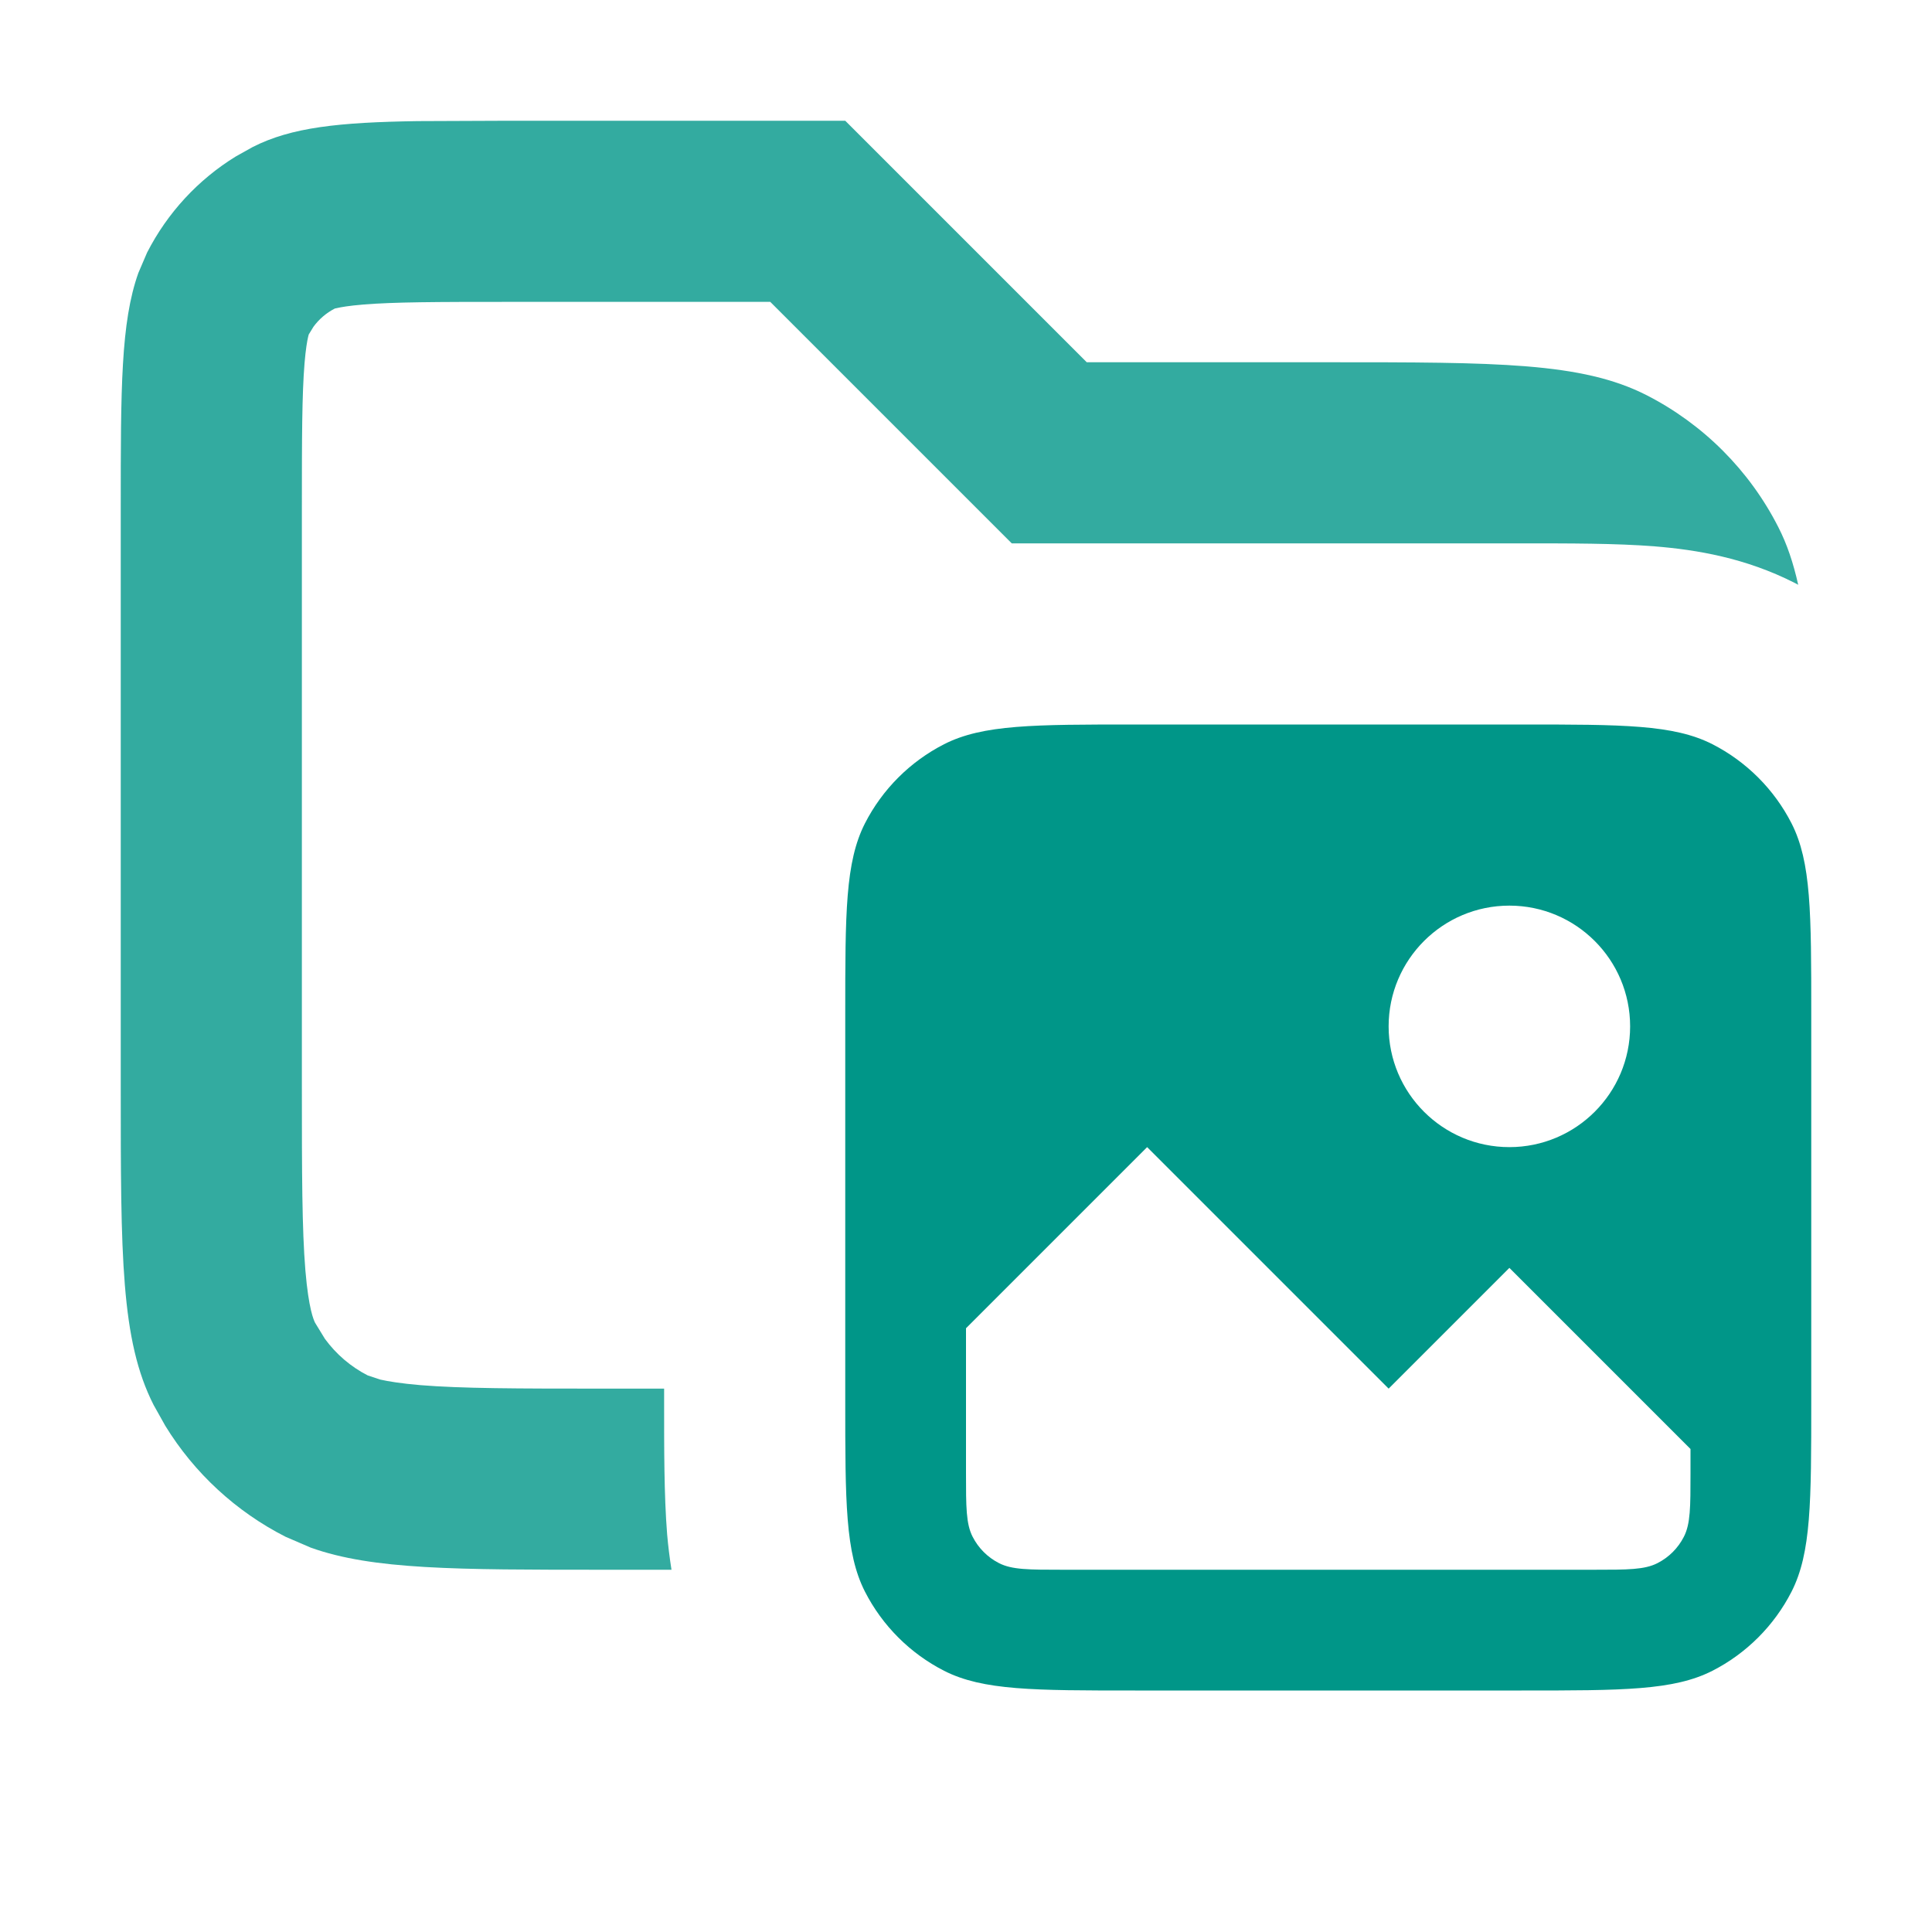
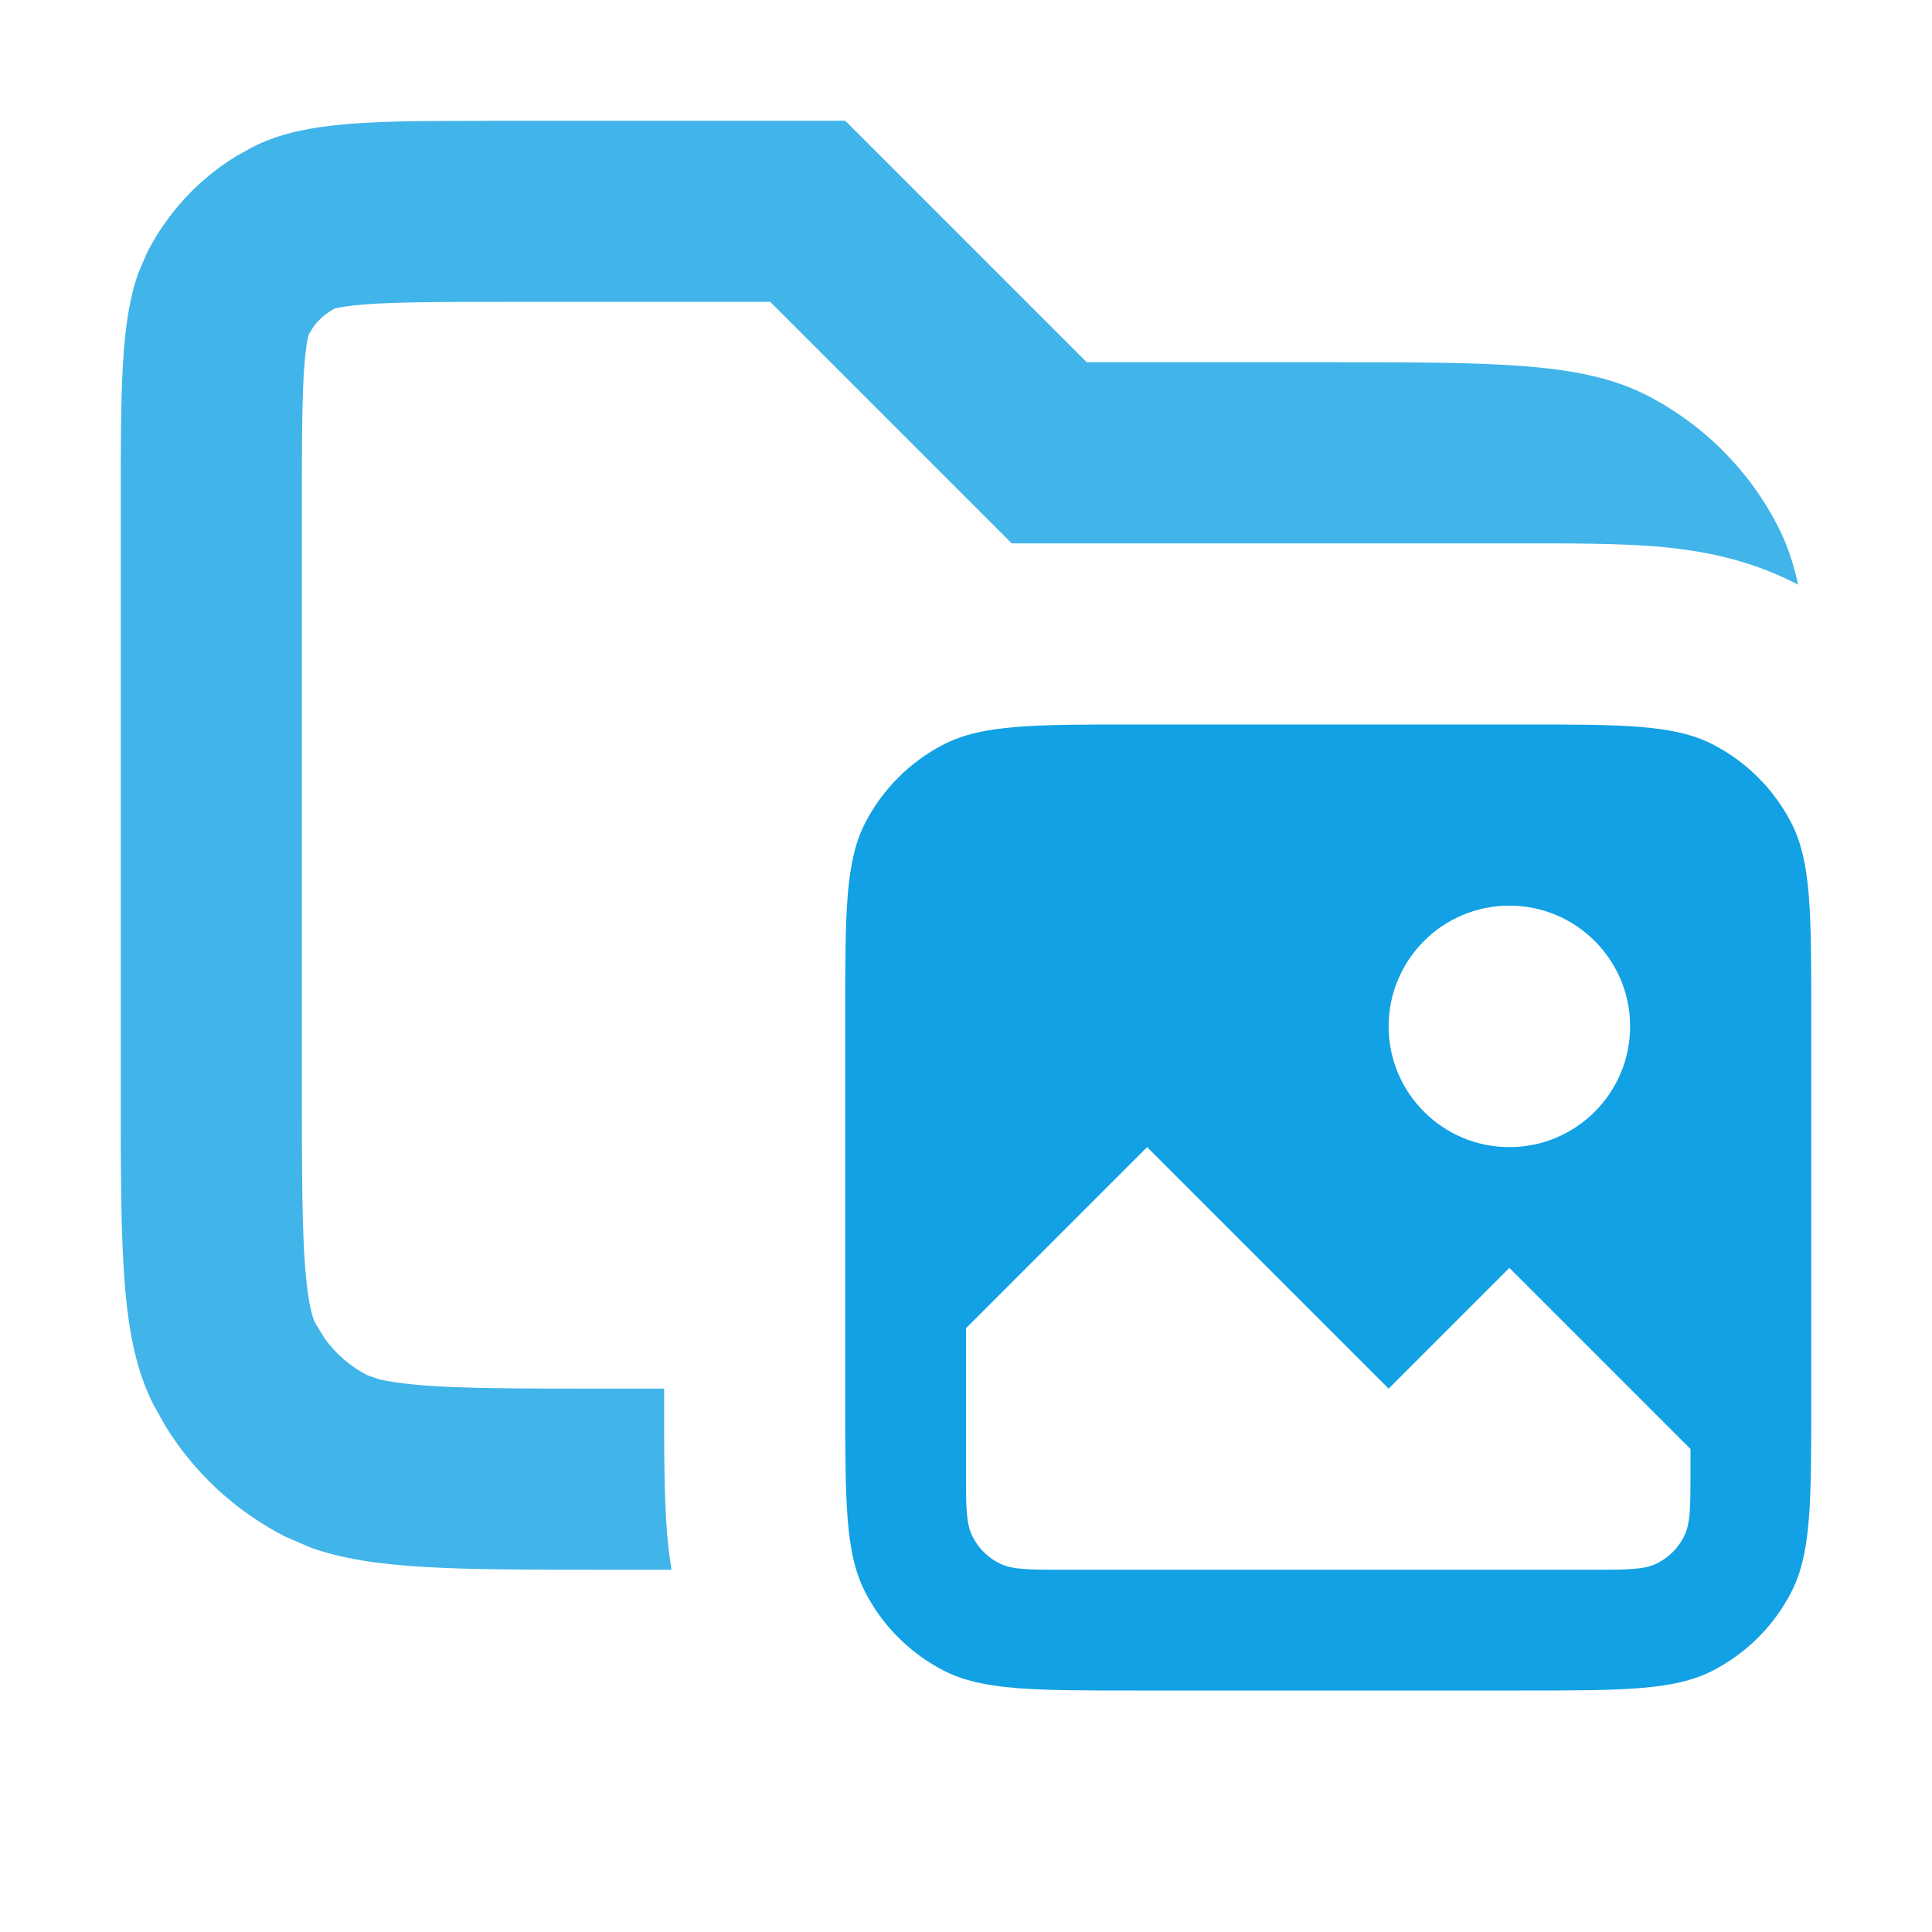
<svg xmlns="http://www.w3.org/2000/svg" width="16" height="16" viewBox="0 0 16 16" fill="none">
-   <path opacity="0.8" d="M9 3H11C12.4 3 13.1 3 13.635 3.272C14.105 3.512 14.488 3.895 14.727 4.365C14.801 4.509 14.852 4.665 14.892 4.843C14.882 4.838 14.872 4.832 14.862 4.827C14.455 4.62 14.05 4.553 13.707 4.525C13.382 4.499 12.995 4.5 12.6 4.5H8.379L6.379 2.5H4.2C3.616 2.5 3.267 2.501 3.009 2.522C2.888 2.532 2.821 2.544 2.788 2.552L2.773 2.555C2.703 2.591 2.642 2.643 2.596 2.706L2.555 2.773C2.571 2.741 2.542 2.768 2.522 3.009C2.501 3.267 2.5 3.616 2.5 4.2V9C2.5 9.725 2.501 10.178 2.529 10.52C2.556 10.844 2.599 10.933 2.609 10.954L2.691 11.088C2.784 11.215 2.905 11.319 3.046 11.391L3.149 11.425C3.215 11.44 3.318 11.457 3.48 11.471C3.822 11.499 4.275 11.5 5 11.5H5.5V11.6C5.5 11.995 5.499 12.382 5.525 12.707C5.533 12.8 5.545 12.898 5.561 13H5C3.775 13 3.086 13 2.574 12.817L2.365 12.727C1.954 12.518 1.609 12.199 1.369 11.808L1.272 11.635C1 11.1 1 10.4 1 9V4.2C1 3.22 1 2.669 1.146 2.26L1.218 2.092C1.386 1.763 1.641 1.487 1.954 1.295L2.092 1.218C2.413 1.054 2.808 1.013 3.458 1.003L4.2 1H7L9 3Z" fill="#009688" />
-   <path d="M12.6 6C13.439 6 13.86 6 14.181 6.163C14.463 6.307 14.693 6.537 14.837 6.819C15 7.14 15 7.561 15 8.4V11.6C15 12.439 15 12.86 14.837 13.181C14.693 13.463 14.463 13.693 14.181 13.837C13.86 14 13.439 14 12.6 14H9.4C8.561 14 8.14 14 7.819 13.837C7.537 13.693 7.307 13.463 7.163 13.181C7 12.86 7 12.439 7 11.6V8.4C7 7.561 7 7.14 7.163 6.819C7.307 6.537 7.537 6.307 7.819 6.163C8.14 6 8.561 6 9.4 6H12.6ZM8 11V12.2C8 12.48 8 12.62 8.055 12.727C8.103 12.821 8.179 12.897 8.273 12.945C8.38 13 8.52 13 8.8 13H13.2C13.48 13 13.62 13 13.727 12.945C13.821 12.897 13.897 12.821 13.945 12.727C14 12.62 14 12.48 14 12.2V12L12.5 10.5L11.5 11.5L9.5 9.5L8 11ZM12.5 7.5C11.948 7.5 11.5 7.948 11.5 8.5C11.5 9.052 11.948 9.5 12.5 9.5C13.052 9.5 13.5 9.052 13.5 8.5C13.5 7.948 13.052 7.5 12.5 7.5Z" fill="#009688" />
+   <path opacity="0.8" d="M9 3H11C12.4 3 13.1 3 13.635 3.272C14.105 3.512 14.488 3.895 14.727 4.365C14.801 4.509 14.852 4.665 14.892 4.843C14.882 4.838 14.872 4.832 14.862 4.827C14.455 4.62 14.05 4.553 13.707 4.525C13.382 4.499 12.995 4.5 12.6 4.5H8.379L6.379 2.5H4.2C3.616 2.5 3.267 2.501 3.009 2.522C2.888 2.532 2.821 2.544 2.788 2.552L2.773 2.555C2.703 2.591 2.642 2.643 2.596 2.706L2.555 2.773C2.571 2.741 2.542 2.768 2.522 3.009C2.501 3.267 2.5 3.616 2.5 4.2V9C2.5 9.725 2.501 10.178 2.529 10.52C2.556 10.844 2.599 10.933 2.609 10.954L2.691 11.088C2.784 11.215 2.905 11.319 3.046 11.391L3.149 11.425C3.215 11.44 3.318 11.457 3.48 11.471C3.822 11.499 4.275 11.5 5 11.5H5.5V11.6C5.5 11.995 5.499 12.382 5.525 12.707C5.533 12.8 5.545 12.898 5.561 13H5C3.775 13 3.086 13 2.574 12.817L2.365 12.727C1.954 12.518 1.609 12.199 1.369 11.808L1.272 11.635C1 11.1 1 10.4 1 9V4.2C1 3.22 1 2.669 1.146 2.26L1.218 2.092C1.386 1.763 1.641 1.487 1.954 1.295L2.092 1.218C2.413 1.054 2.808 1.013 3.458 1.003L4.2 1H7L9 3Z" fill="#11a1e4" />
+   <path d="M12.6 6C13.439 6 13.86 6 14.181 6.163C14.463 6.307 14.693 6.537 14.837 6.819C15 7.14 15 7.561 15 8.4V11.6C15 12.439 15 12.86 14.837 13.181C14.693 13.463 14.463 13.693 14.181 13.837C13.86 14 13.439 14 12.6 14H9.4C8.561 14 8.14 14 7.819 13.837C7.537 13.693 7.307 13.463 7.163 13.181C7 12.86 7 12.439 7 11.6V8.4C7 7.561 7 7.14 7.163 6.819C7.307 6.537 7.537 6.307 7.819 6.163C8.14 6 8.561 6 9.4 6H12.6ZM8 11V12.2C8 12.48 8 12.62 8.055 12.727C8.103 12.821 8.179 12.897 8.273 12.945C8.38 13 8.52 13 8.8 13H13.2C13.48 13 13.62 13 13.727 12.945C13.821 12.897 13.897 12.821 13.945 12.727C14 12.62 14 12.48 14 12.2V12L12.5 10.5L11.5 11.5L9.5 9.5L8 11ZM12.5 7.5C11.948 7.5 11.5 7.948 11.5 8.5C11.5 9.052 11.948 9.5 12.5 9.5C13.052 9.5 13.5 9.052 13.5 8.5C13.5 7.948 13.052 7.5 12.5 7.5Z" fill="#11a1e4" />
</svg>
